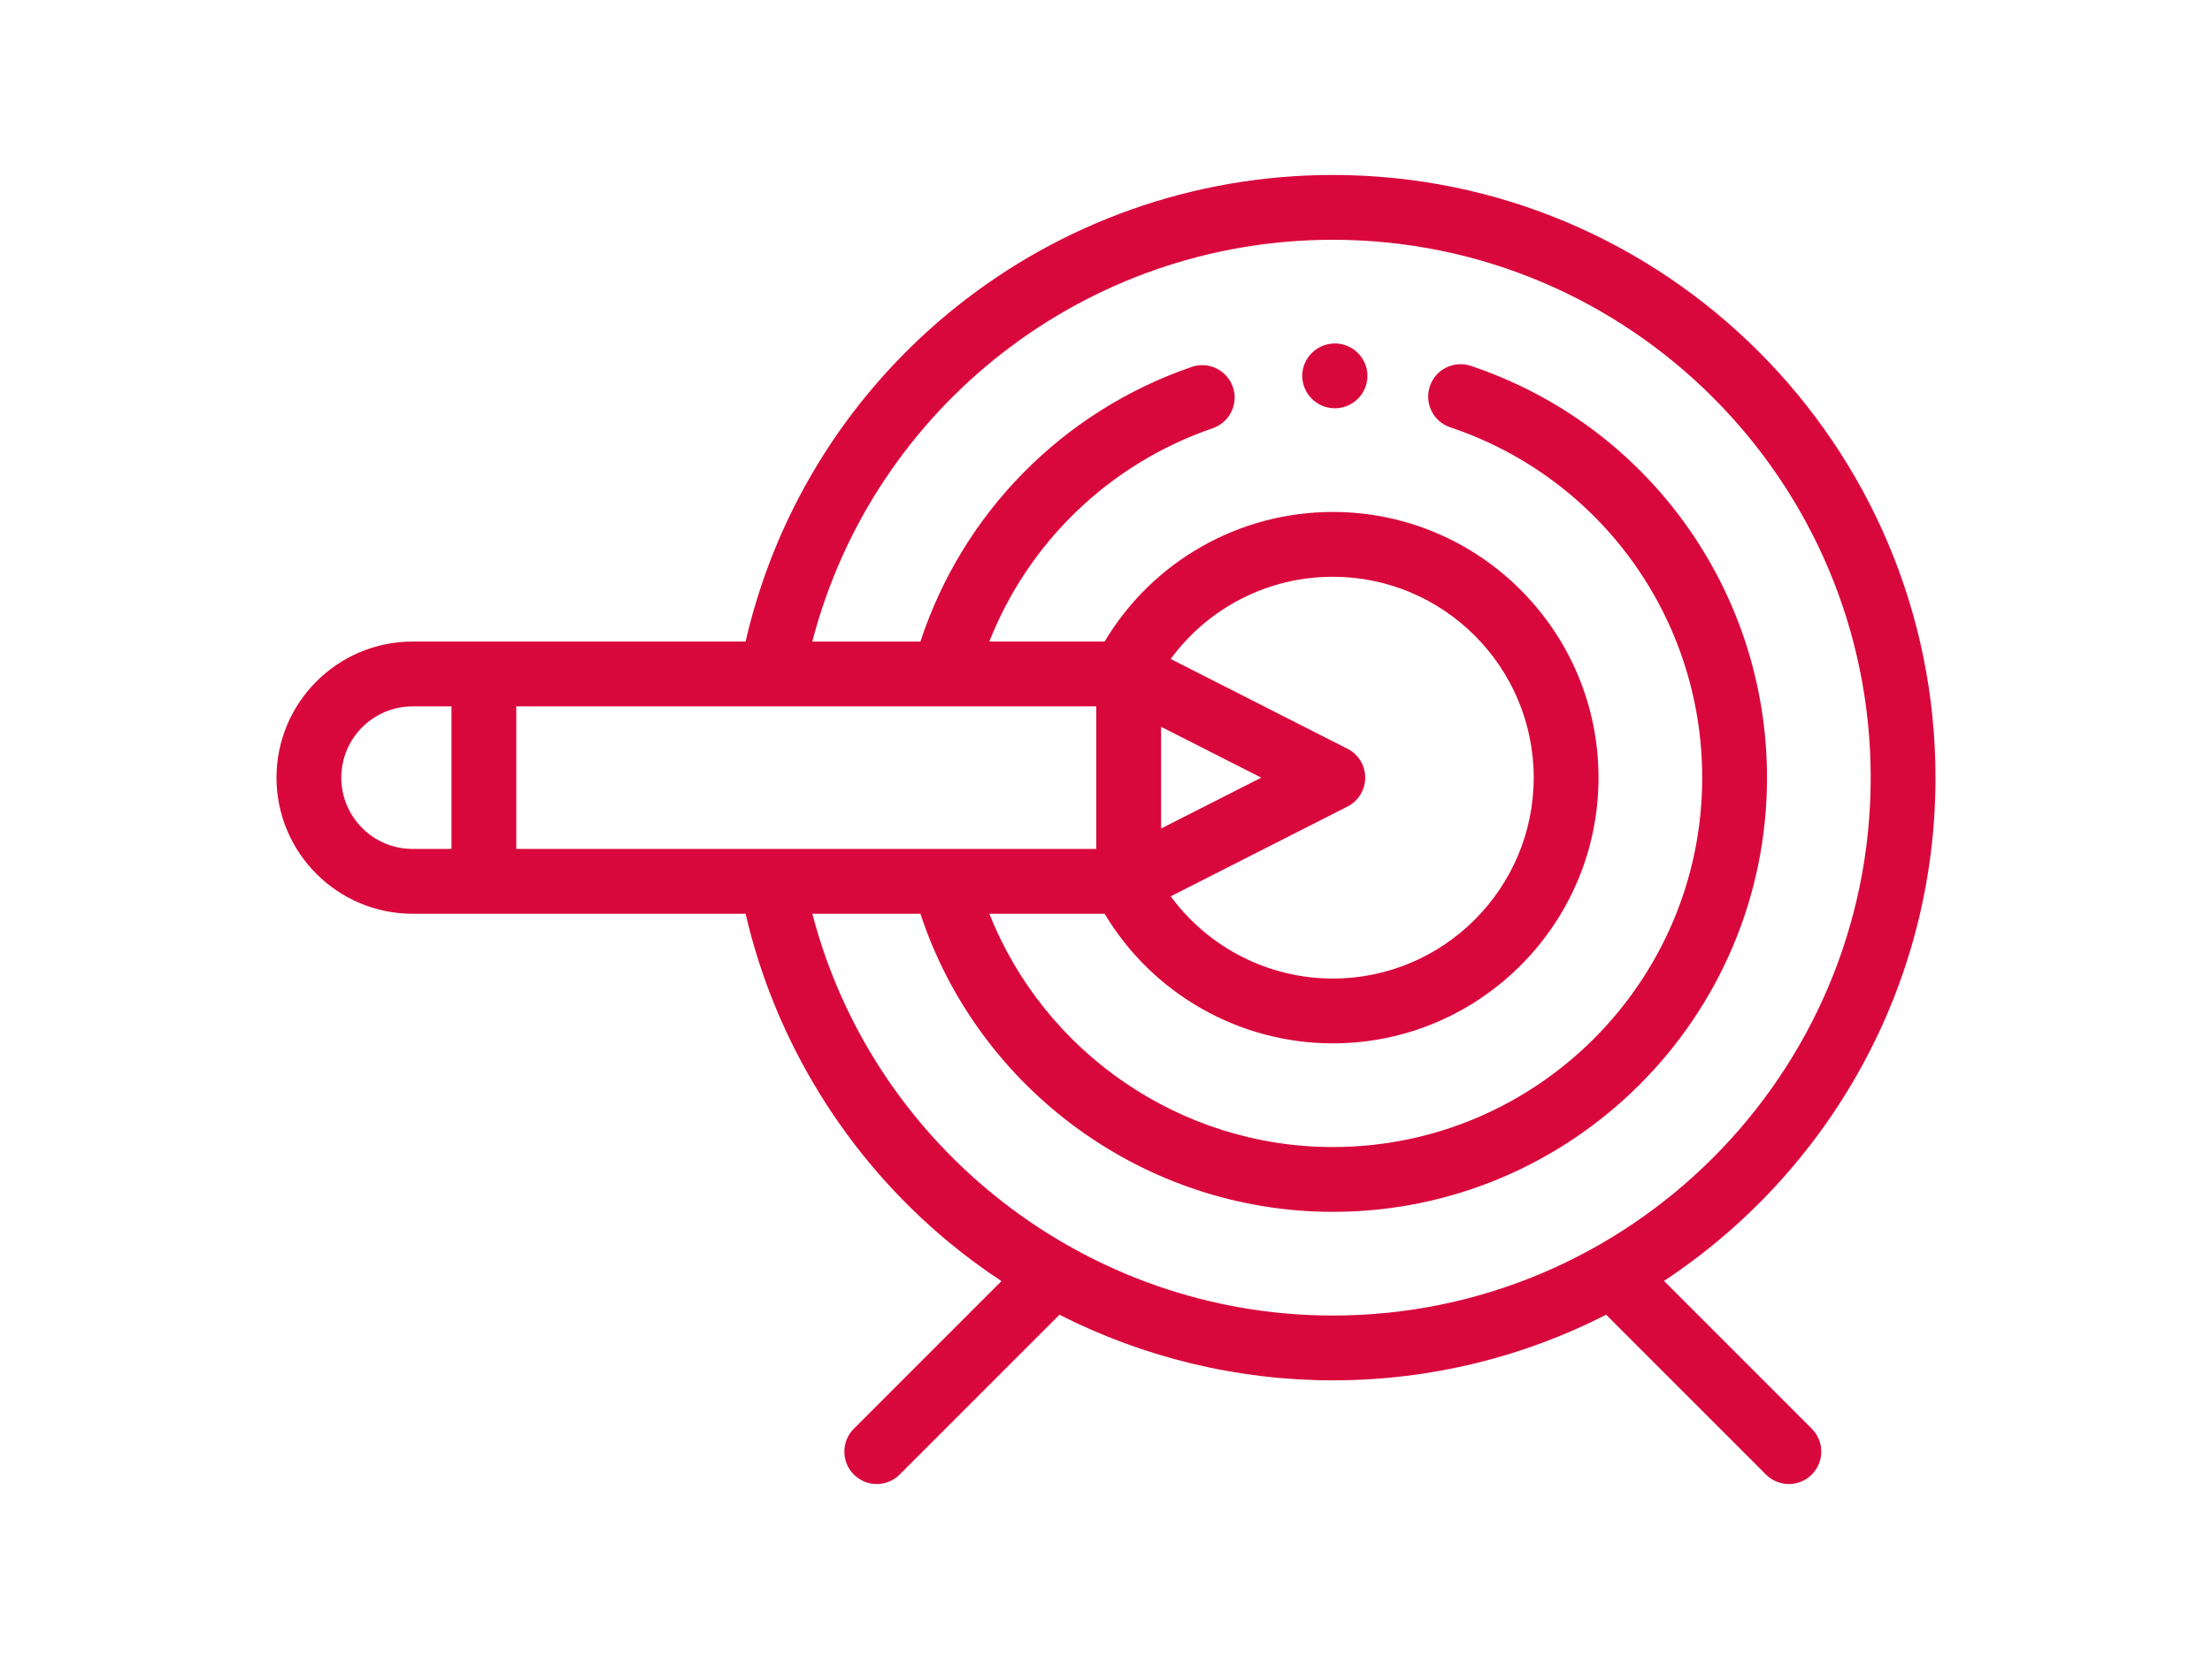
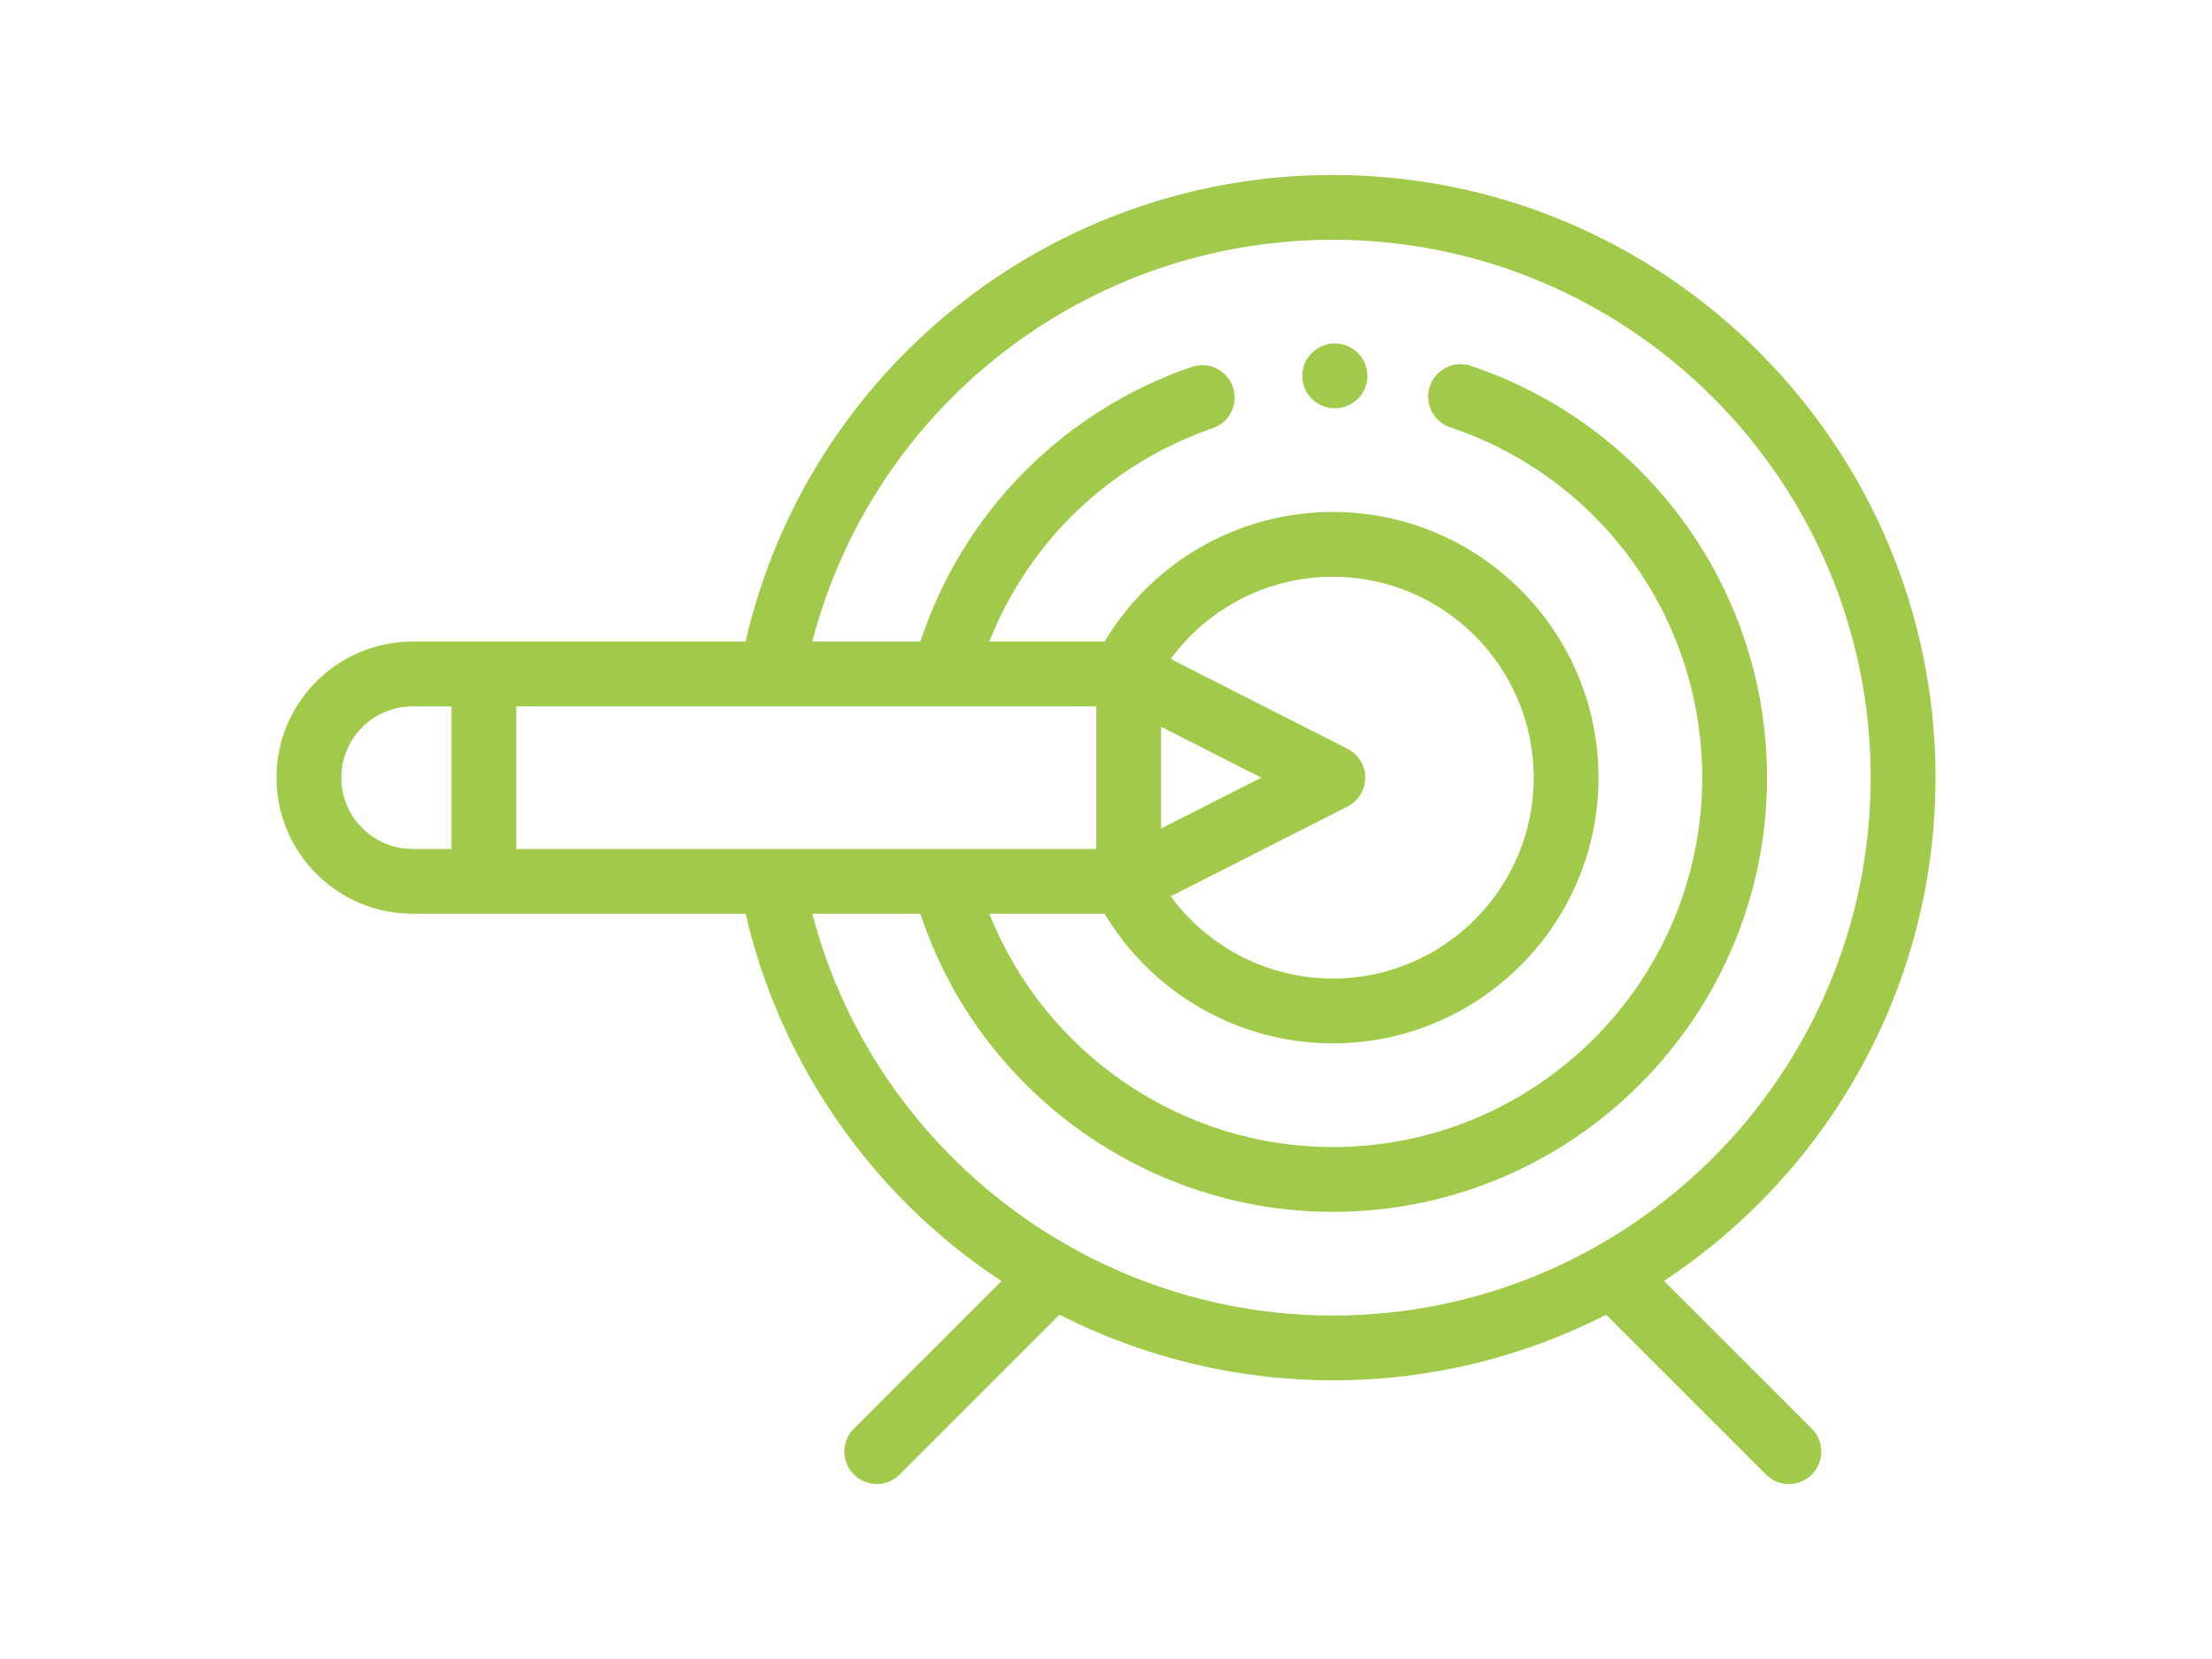
<svg xmlns="http://www.w3.org/2000/svg" version="1.1" id="Layer_1" x="0px" y="0px" width="1600px" height="1200px" viewBox="0 0 1600 1200" enable-background="new 0 0 1600 1200" xml:space="preserve">
  <g id="XMLID_1373_">
    <g id="XMLID_156_">
-       <path id="XMLID_157_" fill="#D9083C" d="M965.584,248.44c-0.019,0-0.037,0-0.056,0c-12.907,0-23.531,10.441-23.578,23.355    c-0.047,12.935,10.535,23.461,23.47,23.522c0.037,0,0.073,0,0.11,0c12.935,0,23.564-10.477,23.58-23.409    C989.122,258.973,978.519,248.47,965.584,248.44z" />
-       <path id="XMLID_185_" fill="#D9083C" d="M1203.62,926.527C1321.834,848.47,1400,714.452,1400,562.5    c0-240.377-195.56-435.938-435.938-435.938c-203.895,0-379.488,140.789-424.777,337.5H298.438    c-54.279,0-98.438,44.159-98.438,98.438s44.159,98.438,98.438,98.438h240.877c21.403,92.541,73.233,176.51,146.916,237.509    c12.23,10.125,24.97,19.533,38.154,28.202l-106.777,106.776c-9.152,9.152-9.152,23.993,0,33.148    c4.577,4.577,10.575,6.865,16.573,6.865s11.995-2.287,16.573-6.865l115.584-115.584c60.86,30.933,128.684,47.449,197.726,47.449    c71.128,0,138.328-17.13,197.705-47.47l115.605,115.605c4.577,4.577,10.575,6.865,16.573,6.865c5.998,0,11.995-2.287,16.573-6.865    c9.152-9.152,9.152-23.993,0-33.148L1203.62,926.527z M683.155,510.938c0.023,0,0.047,0.005,0.07,0.005    c0.038,0,0.073-0.005,0.11-0.005h109.634v103.125H373.438V510.938H683.155z M912.308,562.5l-72.464,36.806v-73.615L912.308,562.5z     M974.675,583.397c7.868-3.996,12.825-12.073,12.825-20.897s-4.955-16.901-12.825-20.897l-127.877-64.952    c27.173-37.092,70.54-59.463,117.265-59.463c80.126,0,145.313,65.187,145.313,145.313s-65.187,145.313-145.313,145.313    c-46.559,0-90.052-22.423-117.239-59.475L974.675,583.397z M246.875,562.5c0-28.432,23.13-51.563,51.563-51.563h28.125v103.125    h-28.125C270.005,614.063,246.875,590.932,246.875,562.5z M587.579,660.938h78.178    c42.103,127.678,162.691,215.625,298.308,215.625c173.175,0,314.062-140.888,314.062-314.063    c0-135.218-86.086-254.916-214.214-297.851c-12.279-4.111-25.559,2.503-29.67,14.777c-4.113,12.274,2.501,25.556,14.775,29.67    c108.996,36.523,182.231,138.361,182.231,253.404c0,147.328-119.862,267.188-267.188,267.188    c-110.1,0-208.516-68.145-248.416-168.75h83.346c34.62,57.947,97.399,93.75,165.073,93.75    c105.973,0,192.187-86.215,192.187-192.188s-86.215-192.188-192.187-192.188c-67.908,0-130.441,35.73-165.075,93.75h-83.402    c28.5-72.169,87.145-128.745,161.644-154.329c12.244-4.205,18.759-17.538,14.555-29.78c-4.207-12.244-17.545-18.764-29.78-14.552    c-93.417,32.081-165.642,105.623-196.249,198.663H587.56c44.151-169.999,198.192-290.627,376.502-290.627    c214.528,0,389.063,174.532,389.063,389.063s-174.534,389.063-389.063,389.063C786.741,951.563,631.794,830.588,587.579,660.938z" />
+       <path id="XMLID_157_" fill="#a2ca4a" d="M965.584,248.44c-0.019,0-0.037,0-0.056,0c-12.907,0-23.531,10.441-23.578,23.355    c-0.047,12.935,10.535,23.461,23.47,23.522c0.037,0,0.073,0,0.11,0c12.935,0,23.564-10.477,23.58-23.409    C989.122,258.973,978.519,248.47,965.584,248.44z" />
+       <path id="XMLID_185_" fill="#a2ca4a" d="M1203.62,926.527C1321.834,848.47,1400,714.452,1400,562.5    c0-240.377-195.56-435.938-435.938-435.938c-203.895,0-379.488,140.789-424.777,337.5H298.438    c-54.279,0-98.438,44.159-98.438,98.438s44.159,98.438,98.438,98.438h240.877c21.403,92.541,73.233,176.51,146.916,237.509    c12.23,10.125,24.97,19.533,38.154,28.202l-106.777,106.776c-9.152,9.152-9.152,23.993,0,33.148    c4.577,4.577,10.575,6.865,16.573,6.865s11.995-2.287,16.573-6.865l115.584-115.584c60.86,30.933,128.684,47.449,197.726,47.449    c71.128,0,138.328-17.13,197.705-47.47l115.605,115.605c4.577,4.577,10.575,6.865,16.573,6.865c5.998,0,11.995-2.287,16.573-6.865    c9.152-9.152,9.152-23.993,0-33.148L1203.62,926.527z M683.155,510.938c0.023,0,0.047,0.005,0.07,0.005    c0.038,0,0.073-0.005,0.11-0.005h109.634v103.125H373.438V510.938H683.155z M912.308,562.5l-72.464,36.806v-73.615L912.308,562.5z     M974.675,583.397c7.868-3.996,12.825-12.073,12.825-20.897s-4.955-16.901-12.825-20.897l-127.877-64.952    c27.173-37.092,70.54-59.463,117.265-59.463c80.126,0,145.313,65.187,145.313,145.313s-65.187,145.313-145.313,145.313    c-46.559,0-90.052-22.423-117.239-59.475L974.675,583.397z M246.875,562.5c0-28.432,23.13-51.563,51.563-51.563h28.125v103.125    h-28.125C270.005,614.063,246.875,590.932,246.875,562.5z M587.579,660.938h78.178    c42.103,127.678,162.691,215.625,298.308,215.625c173.175,0,314.062-140.888,314.062-314.063    c0-135.218-86.086-254.916-214.214-297.851c-12.279-4.111-25.559,2.503-29.67,14.777c-4.113,12.274,2.501,25.556,14.775,29.67    c108.996,36.523,182.231,138.361,182.231,253.404c0,147.328-119.862,267.188-267.188,267.188    c-110.1,0-208.516-68.145-248.416-168.75h83.346c34.62,57.947,97.399,93.75,165.073,93.75    c105.973,0,192.187-86.215,192.187-192.188s-86.215-192.188-192.187-192.188c-67.908,0-130.441,35.73-165.075,93.75h-83.402    c28.5-72.169,87.145-128.745,161.644-154.329c12.244-4.205,18.759-17.538,14.555-29.78c-4.207-12.244-17.545-18.764-29.78-14.552    c-93.417,32.081-165.642,105.623-196.249,198.663H587.56c44.151-169.999,198.192-290.627,376.502-290.627    c214.528,0,389.063,174.532,389.063,389.063s-174.534,389.063-389.063,389.063C786.741,951.563,631.794,830.588,587.579,660.938z" />
    </g>
  </g>
</svg>
